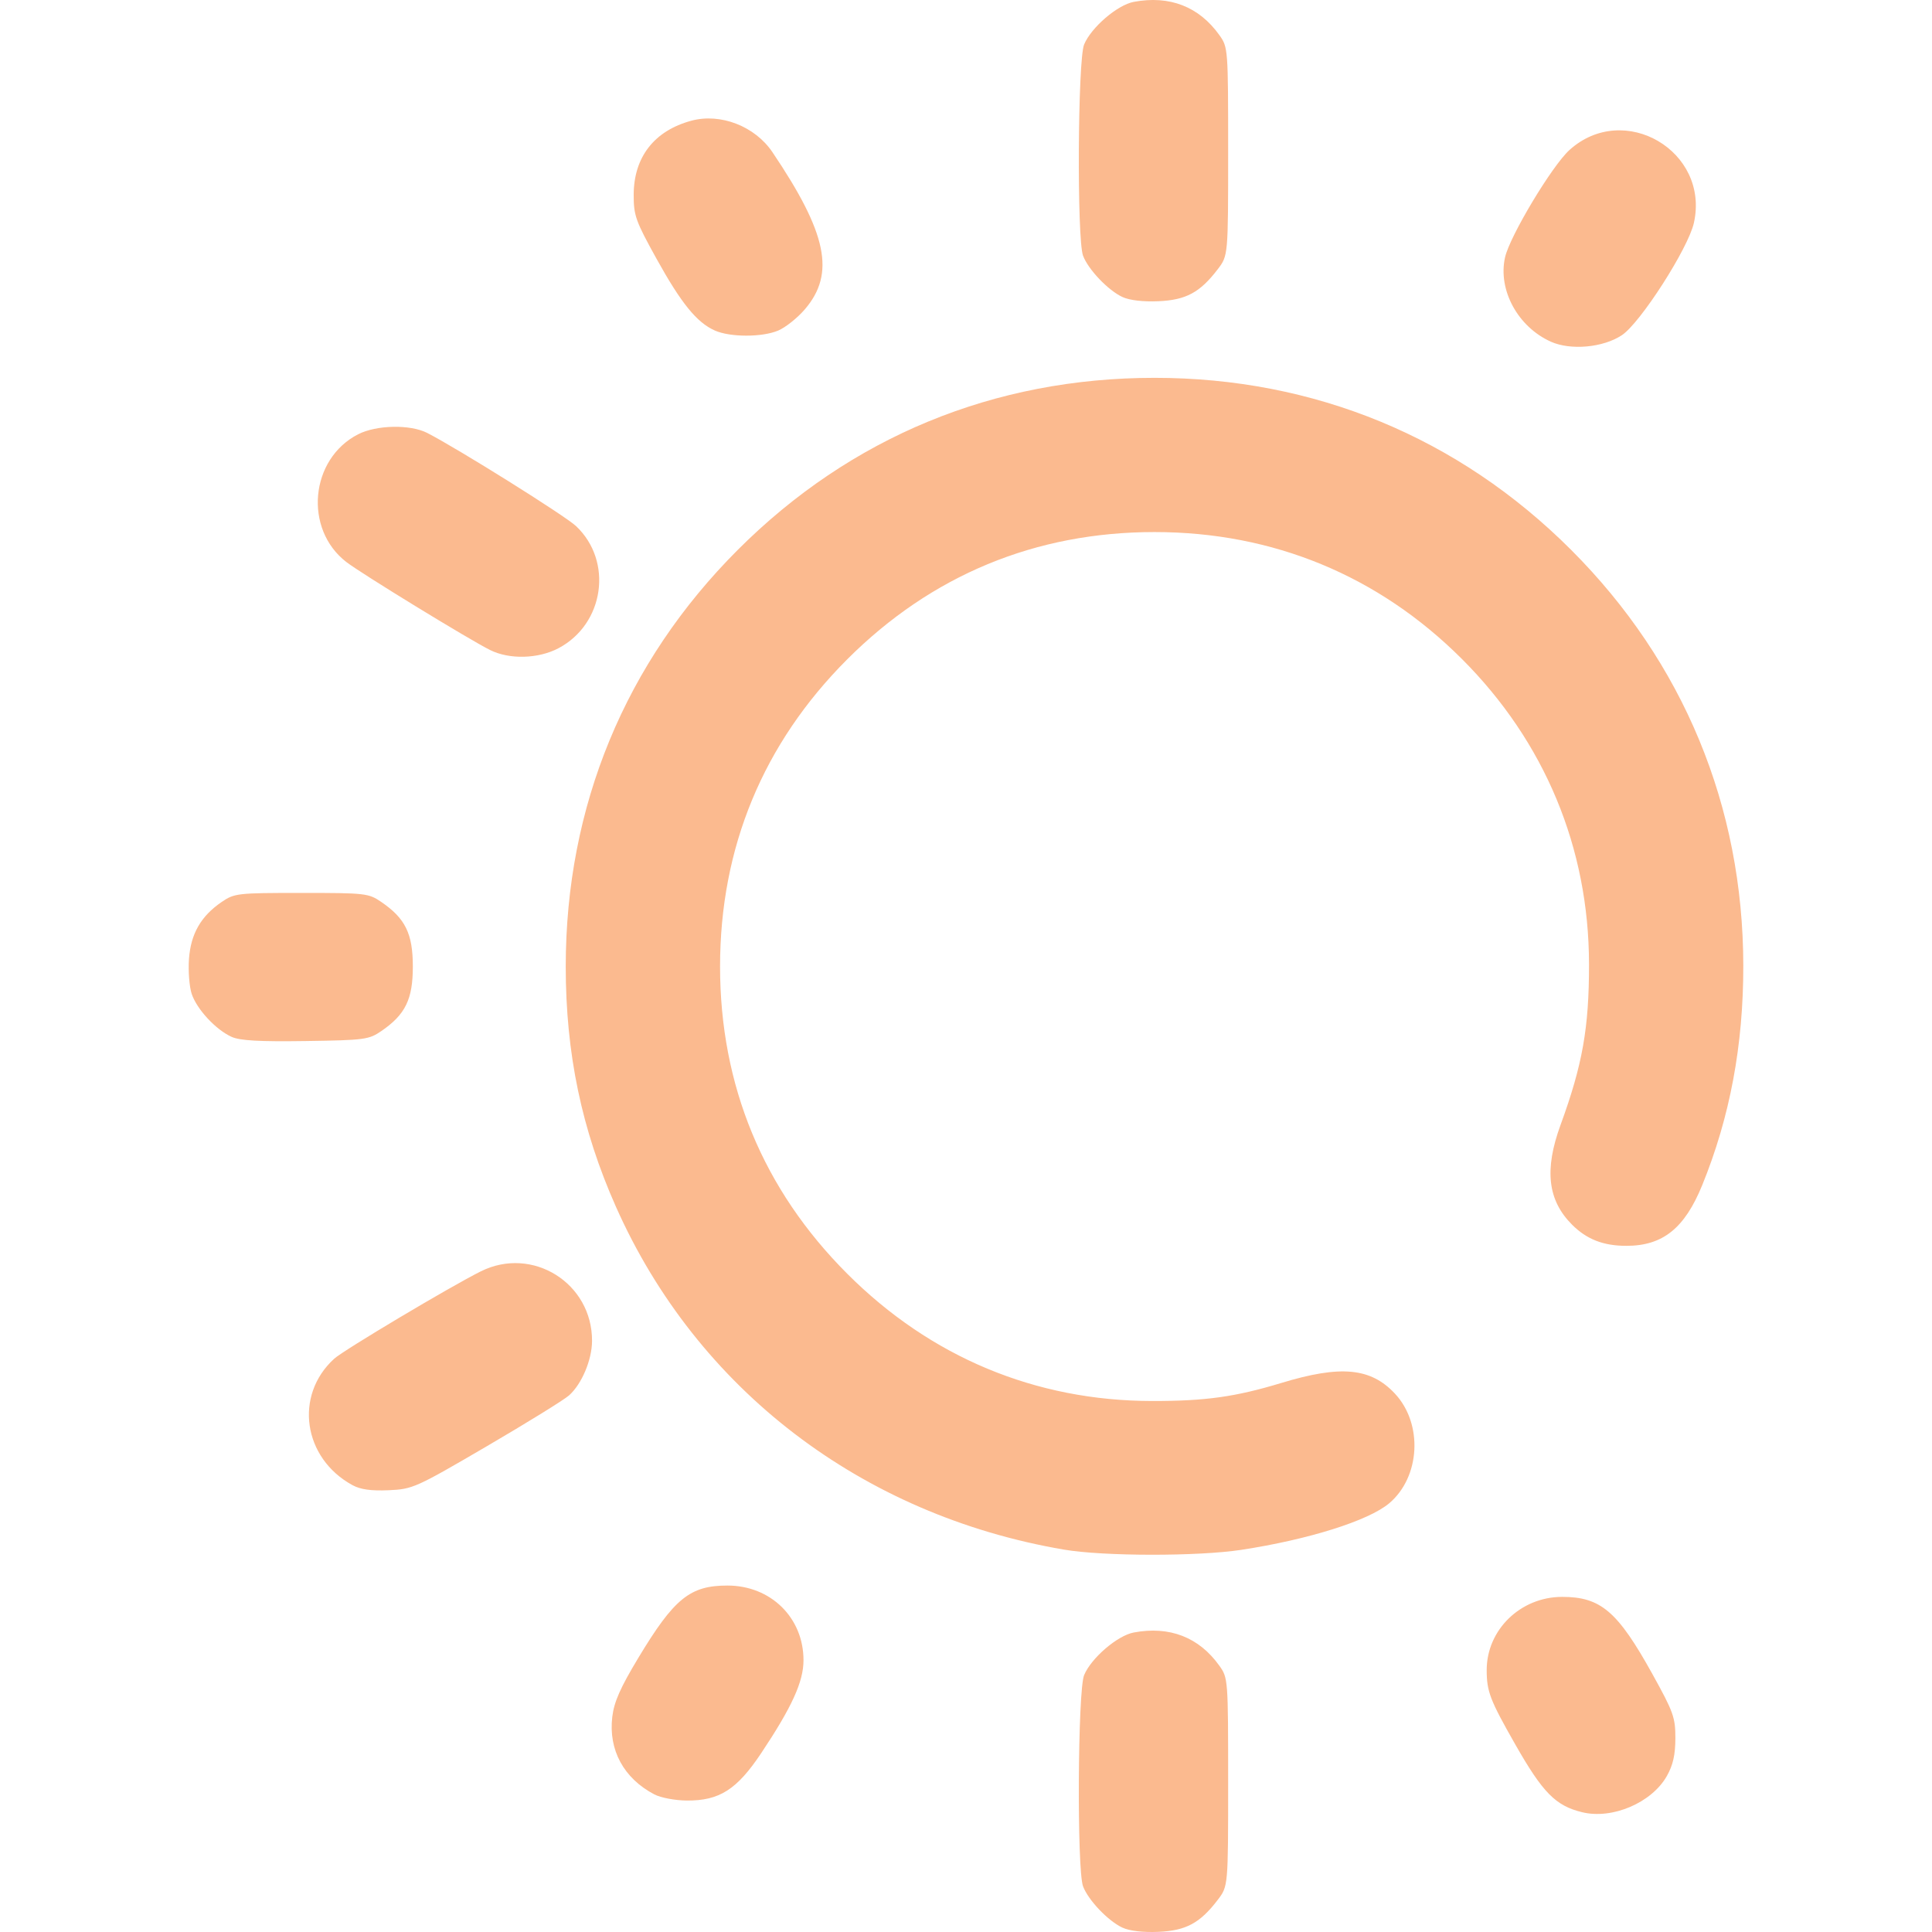
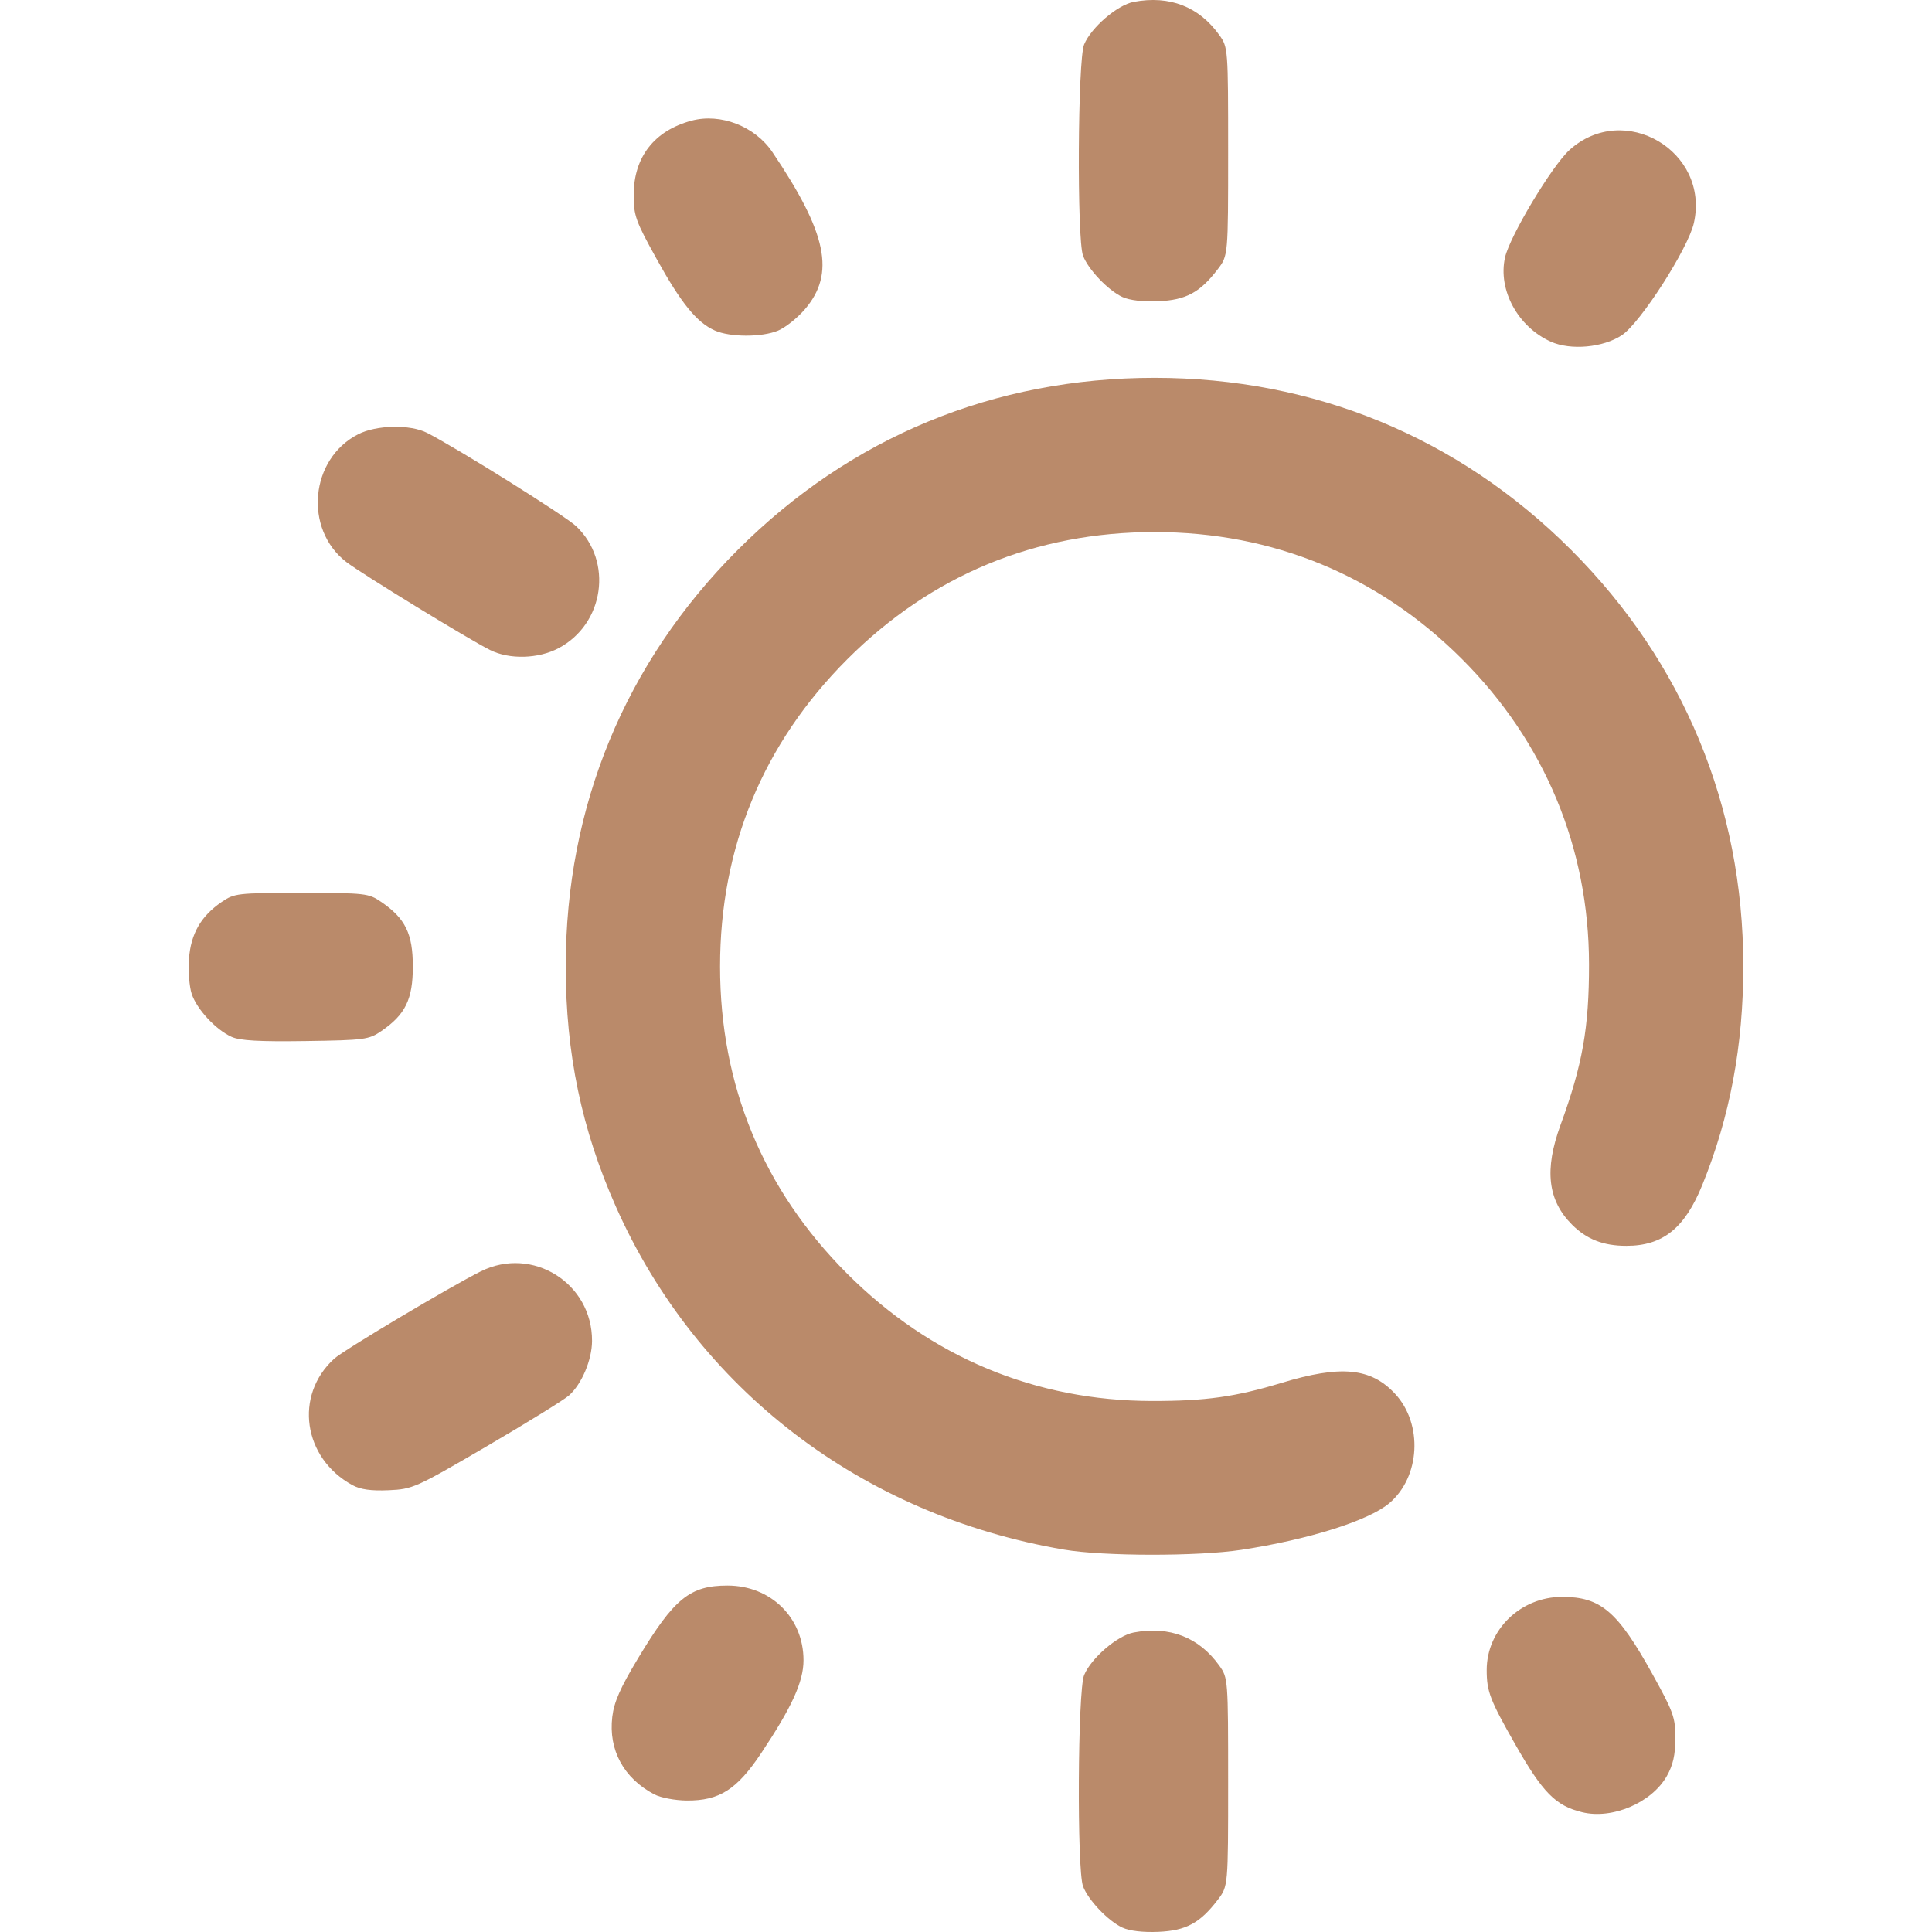
<svg xmlns="http://www.w3.org/2000/svg" xmlns:xlink="http://www.w3.org/1999/xlink" width="512" height="512" viewBox="0 0 135.467 135.467" version="1.1" id="svg1" xml:space="preserve">
  <defs id="defs1">
    <linearGradient id="linearGradient10">
-       <stop style="stop-color:#fbba8f;stop-opacity:1;" offset="0" id="stop10" />
-       <stop style="stop-color:#fbba8f;stop-opacity:1" offset="1" id="stop11" />
+       <stop style="stop-color:#ba8a6a;stop-opacity:1;" offset="0" id="stop10" />
+       <stop style="stop-color:#ba8a6a;stop-opacity:1" offset="1" id="stop11" />
    </linearGradient>
    <linearGradient xlink:href="#linearGradient10" id="linearGradient11" x1="46.212" y1="165.375" x2="131.625" y2="165.375" gradientUnits="userSpaceOnUse" />
  </defs>
  <g id="layer1" transform="matrix(0.9377842,0,0,0.9377842,-29.23775,-88.22543)">
    <path style="fill:url(#linearGradient11);fill-opacity:1" d="m 115.102,238.208 c -1.072,-0.499 -2.556,-2.055 -2.946,-3.09 -0.466,-1.237 -0.398,-14.652 0.081,-15.795 0.535,-1.279 2.489,-2.955 3.711,-3.184 2.678,-0.502 4.88,0.353 6.402,2.487 0.647,0.907 0.655,1.012 0.655,8.701 0,7.783 0,7.783 -0.775,8.8 -1.328,1.741 -2.373,2.305 -4.439,2.395 -1.144,0.05 -2.161,-0.069 -2.687,-0.314 z m 34.368,-8.631 c -1.983,-0.484 -2.941,-1.457 -5.002,-5.078 -1.887,-3.314 -2.131,-3.95 -2.131,-5.552 0,-3.014 2.534,-5.471 5.642,-5.471 2.886,0 4.151,1.083 6.753,5.779 1.571,2.836 1.716,3.241 1.712,4.798 -0.003,1.235 -0.178,2.006 -0.638,2.819 -1.132,1.999 -4.078,3.257 -6.335,2.705 z m -69.363,-1.329 c -2.296,-1.208 -3.444,-3.322 -3.15,-5.8 0.132,-1.115 0.598,-2.17 1.944,-4.406 2.68,-4.45 3.866,-5.413 6.666,-5.413 3.241,0 5.688,2.403 5.688,5.585 0,1.602 -0.866,3.503 -3.166,6.951 -1.816,2.722 -3.126,3.556 -5.557,3.539 -0.871,-0.006 -1.958,-0.211 -2.425,-0.457 z m 30.621,-18.306 c -15.134,-2.583 -27.434,-11.995 -33.497,-25.633 -2.562,-5.762 -3.754,-11.467 -3.754,-17.964 0,-11.973 4.444,-22.735 12.867,-31.157 8.434,-8.434 19.157,-12.859 31.157,-12.859 11.96,0 22.736,4.451 31.151,12.866 8.393,8.393 12.856,19.172 12.871,31.083 0.007,5.946 -0.998,11.318 -3.07,16.41 -1.315,3.23 -2.952,4.541 -5.672,4.541 -1.72,0 -2.966,-0.485 -4.063,-1.583 -1.821,-1.821 -2.085,-4.102 -0.863,-7.448 1.649,-4.513 2.136,-7.263 2.132,-12.025 -0.008,-8.699 -3.309,-16.629 -9.497,-22.817 -6.239,-6.239 -14.123,-9.496 -22.989,-9.496 -8.9,0 -16.684,3.223 -22.973,9.512 -6.289,6.289 -9.512,14.073 -9.512,22.973 0,8.9 3.223,16.684 9.512,22.973 6.238,6.238 14.068,9.505 22.801,9.513 3.989,0.004 6.224,-0.309 9.668,-1.354 4.433,-1.345 6.674,-1.132 8.482,0.806 2.108,2.26 1.897,6.235 -0.436,8.198 -1.545,1.3 -6.027,2.71 -11.051,3.478 -3.247,0.496 -10.311,0.487 -13.264,-0.017 z m -53.199,-4.821 c -3.696,-2.017 -4.375,-6.708 -1.366,-9.45 0.705,-0.643 8.682,-5.396 10.962,-6.533 3.862,-1.925 8.342,0.88 8.319,5.208 -0.007,1.416 -0.769,3.217 -1.72,4.067 -0.37,0.33 -3.139,2.042 -6.154,3.804 -5.317,3.107 -5.538,3.206 -7.338,3.285 -1.312,0.057 -2.104,-0.054 -2.702,-0.381 z m -9.031,-33.515 c -1.182,-0.531 -2.608,-2.068 -2.989,-3.221 -0.176,-0.534 -0.267,-1.707 -0.202,-2.608 0.136,-1.878 0.89,-3.194 2.439,-4.255 0.957,-0.655 1.173,-0.68 5.973,-0.68 4.8,0 5.016,0.025 5.973,0.68 1.796,1.231 2.353,2.371 2.353,4.823 0,2.451 -0.556,3.591 -2.352,4.823 -0.937,0.643 -1.247,0.684 -5.67,0.749 -3.444,0.051 -4.902,-0.031 -5.525,-0.311 z m 19.321,-28.926 c -1.602,-0.801 -9.628,-5.716 -10.75,-6.583 -3.198,-2.47 -2.71,-7.713 0.889,-9.549 1.372,-0.7 3.89,-0.749 5.159,-0.1 2.264,1.157 10.31,6.192 11.13,6.965 2.788,2.629 2.114,7.324 -1.311,9.132 -1.516,0.8 -3.674,0.857 -5.118,0.134 z M 147.134,119.626 c -2.469,-1.106 -3.972,-3.873 -3.426,-6.304 0.358,-1.592 3.513,-6.849 4.819,-8.029 4.075,-3.681 10.498,0.083 9.302,5.452 -0.424,1.903 -4.001,7.48 -5.387,8.397 -1.402,0.928 -3.826,1.149 -5.308,0.485 z m -62.512,-0.836 c -1.346,-0.599 -2.51,-2.031 -4.352,-5.356 -1.571,-2.836 -1.716,-3.241 -1.712,-4.798 0.008,-2.818 1.544,-4.787 4.316,-5.533 2.177,-0.586 4.748,0.411 6.056,2.35 4.091,6.063 4.715,9.079 2.431,11.747 -0.557,0.651 -1.46,1.37 -2.006,1.598 -1.212,0.506 -3.587,0.502 -4.734,-0.008 z m 30.48,-2.503 c -1.072,-0.499 -2.556,-2.055 -2.946,-3.09 -0.466,-1.237 -0.398,-14.652 0.081,-15.795 0.535,-1.279 2.489,-2.955 3.711,-3.184 2.678,-0.502 4.88,0.353 6.402,2.487 0.647,0.907 0.655,1.012 0.655,8.701 0,7.783 0,7.783 -0.775,8.8 -1.328,1.741 -2.373,2.305 -4.439,2.395 -1.144,0.05 -2.161,-0.069 -2.687,-0.314 z" id="path10" />
  </g>
</svg>
